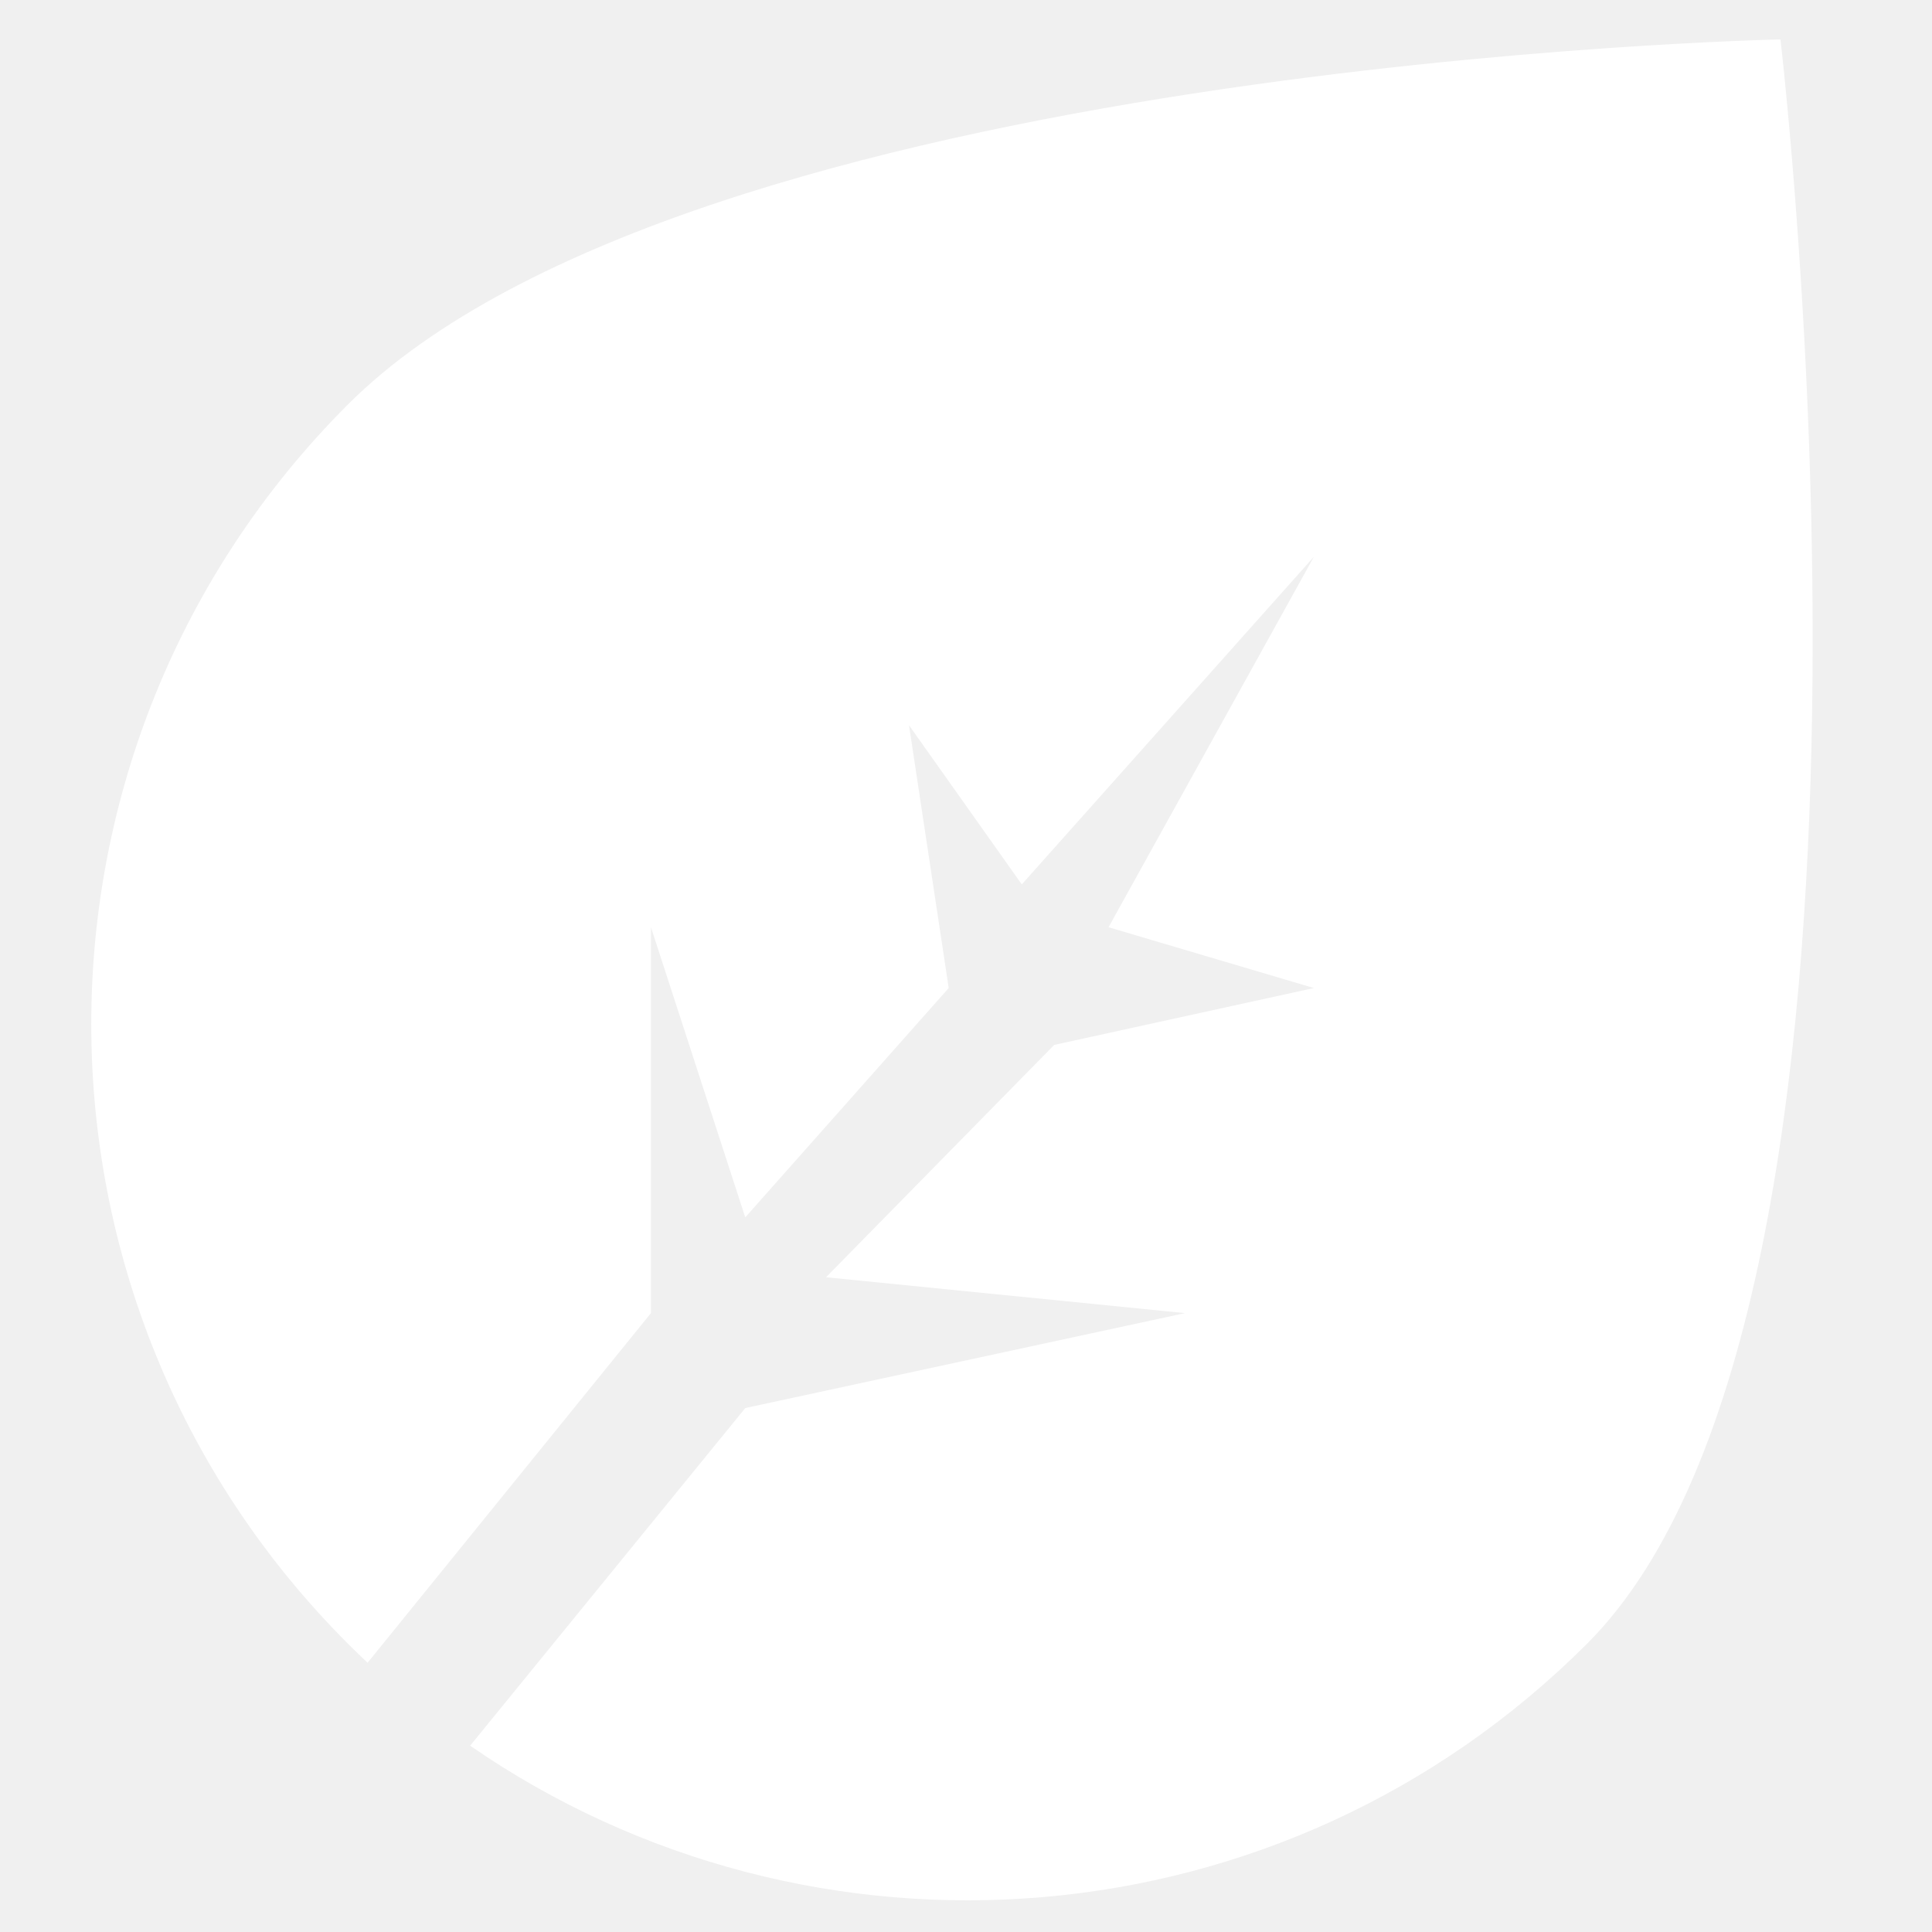
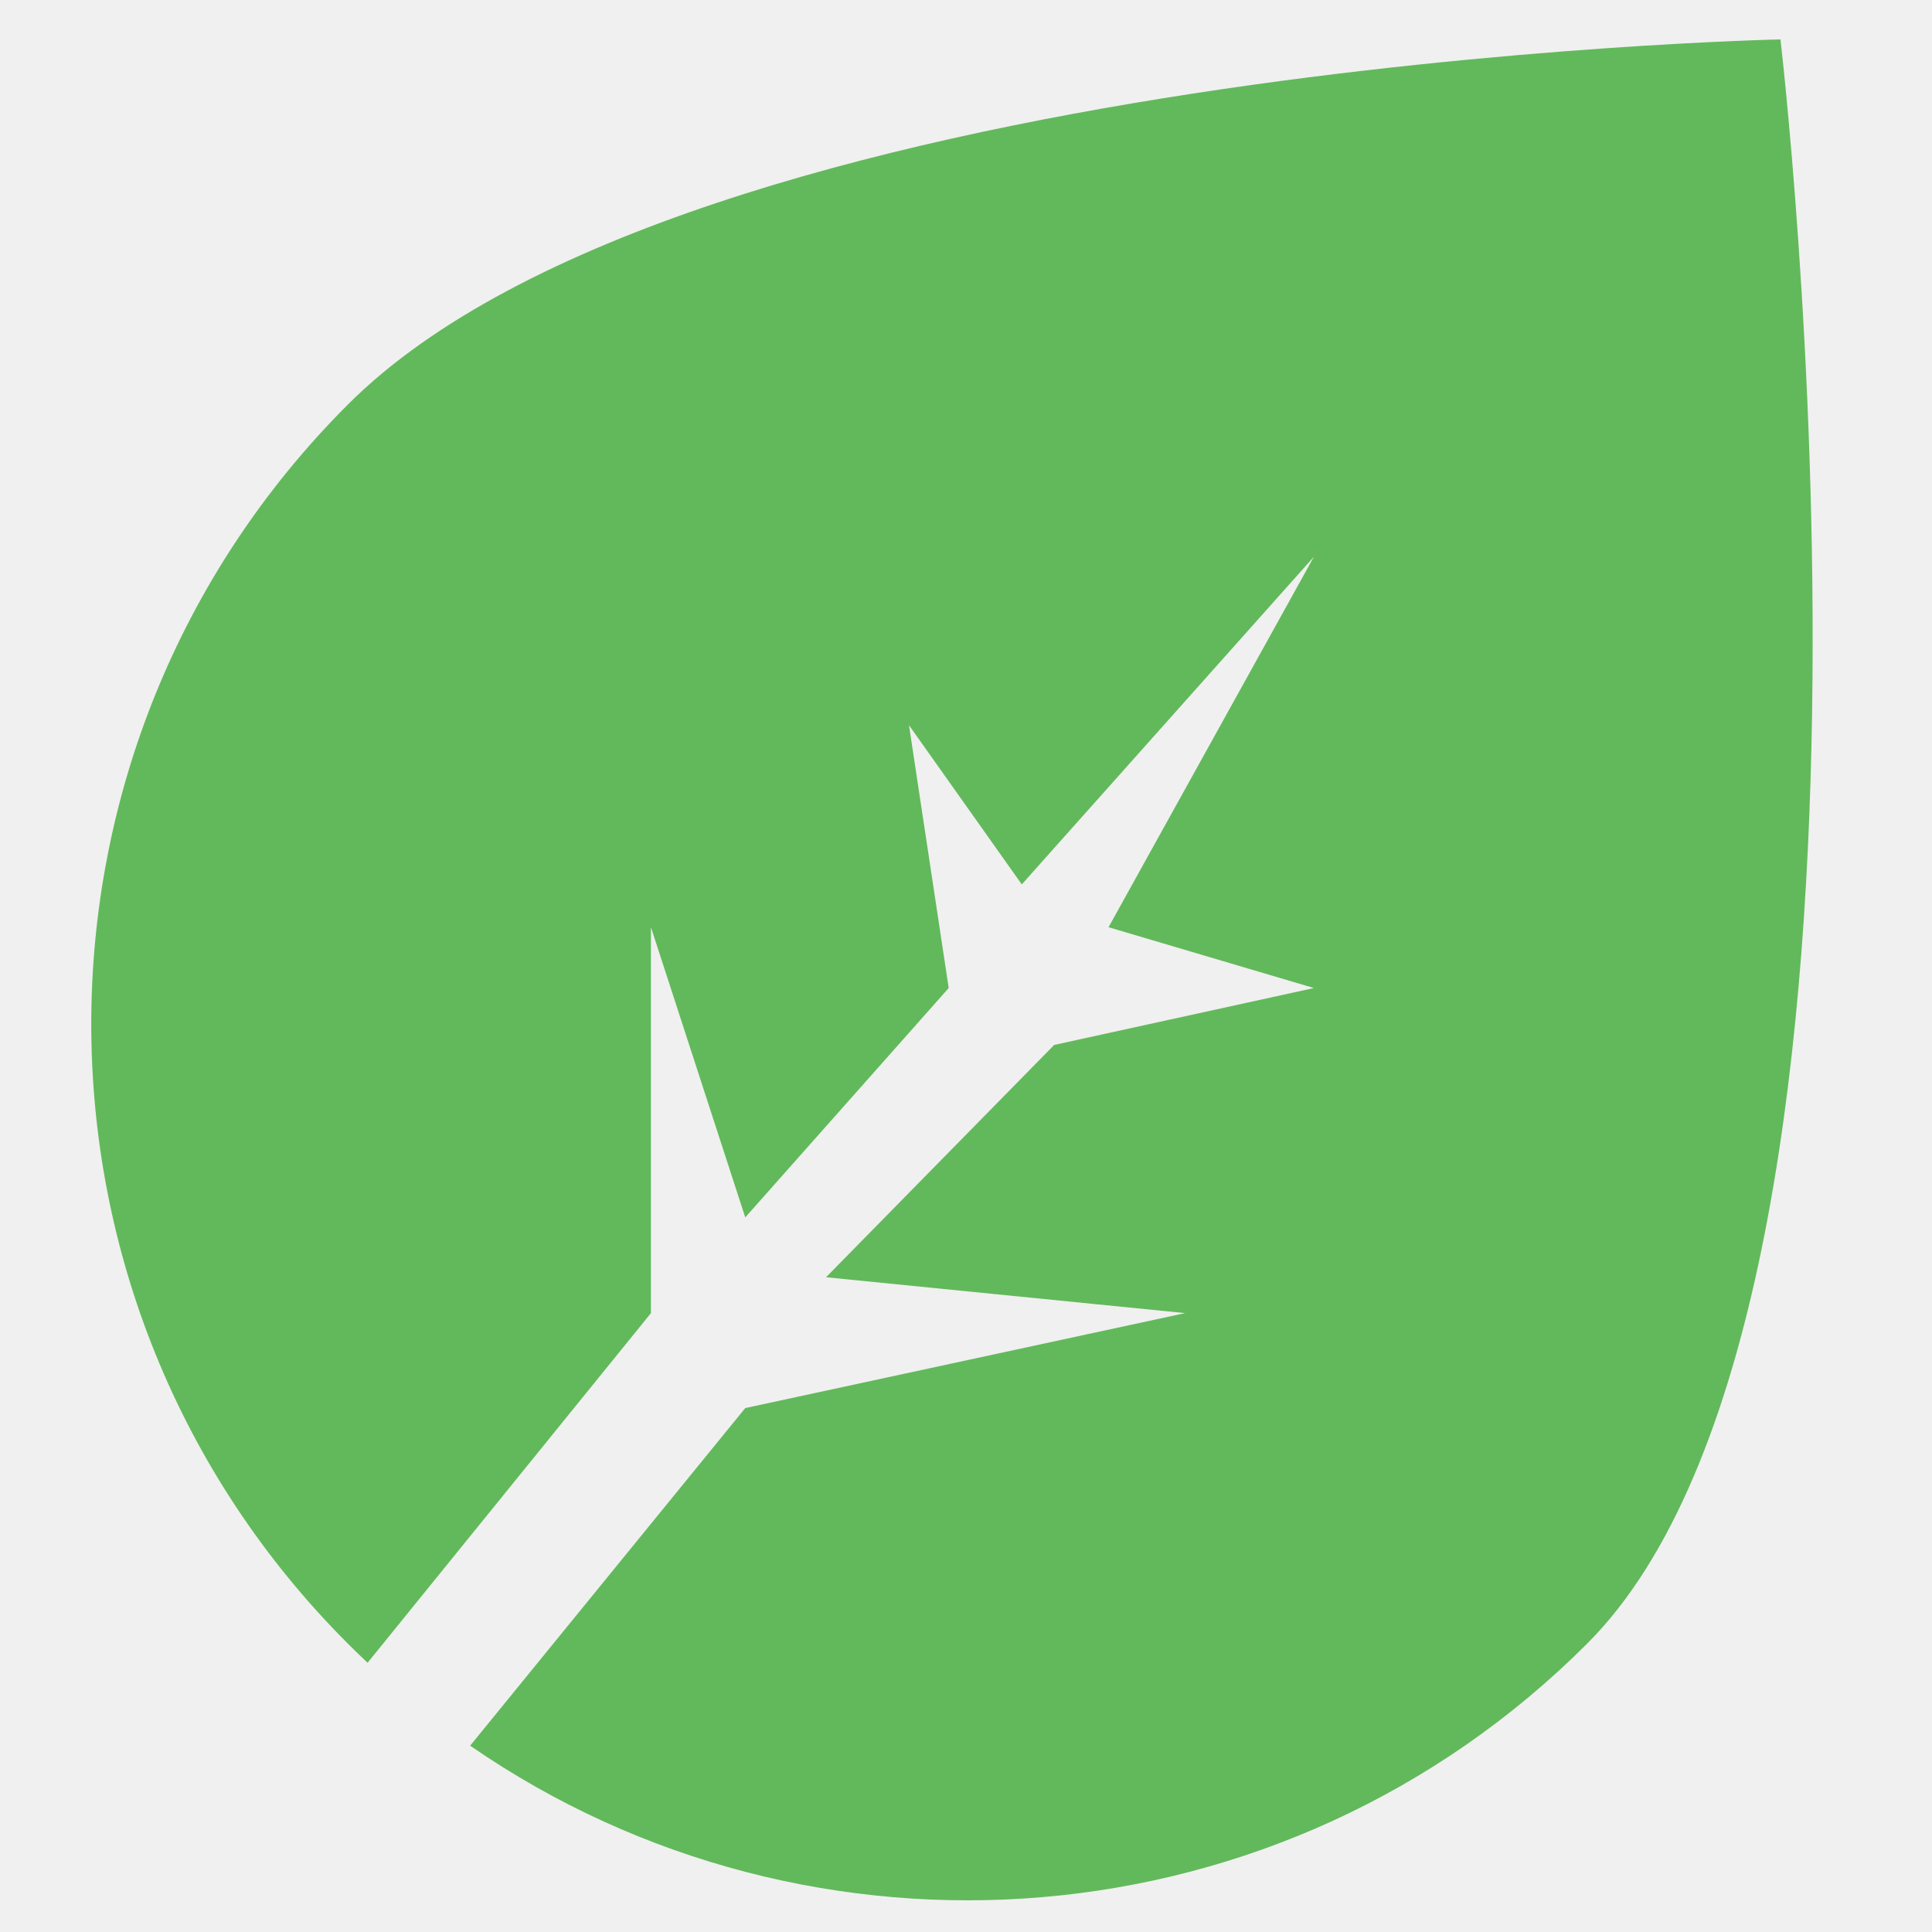
- <svg xmlns="http://www.w3.org/2000/svg" fill="none" height="512" viewBox="0 0 512 512" width="512">
-   <path clip-rule="evenodd" d="m97.412 440.649c-1.757-1.653-3.495-3.338-5.213-5.056-90.685-90.684-90.685-237.713 0-328.397 90.684-90.685 379.64-96.752 379.64-96.752s39.442 334.465-51.242 425.149c-80.54 80.54-205.522 89.55-296.005 27.031l72.908-89.471 116.55-25.163-95.139-9.511 60.462-61.562 68.824-15.077-54.422-16.117 54.422-98.176-77.41 86.828-29.893-42.183 10.523 69.648-53.917 60.782-24.993-76.9v102.268z" fill="#fff" fill-rule="evenodd" />
+ <svg xmlns="http://www.w3.org/2000/svg" id="SvgjsSvg1051" width="288" height="288" version="1.1">
+   <defs id="SvgjsDefs1052" />
+   <g id="SvgjsG1053">
+     <svg fill="none" viewBox="0 0 512 512" width="288" height="288">
+       <path fill="#62b95b" fill-rule="evenodd" d="m97.412 440.649c-1.757-1.653-3.495-3.338-5.213-5.056-90.685-90.684-90.685-237.713 0-328.397 90.684-90.685 379.64-96.752 379.64-96.752s39.442 334.465-51.242 425.149c-80.54 80.54-205.522 89.55-296.005 27.031l72.908-89.471 116.55-25.163-95.139-9.511 60.462-61.562 68.824-15.077-54.422-16.117 54.422-98.176-77.41 86.828-29.893-42.183 10.523 69.648-53.917 60.782-24.993-76.9v102.268z" clip-rule="evenodd" class="colorfff svgShape" />
+     </svg>
+   </g>
</svg>
